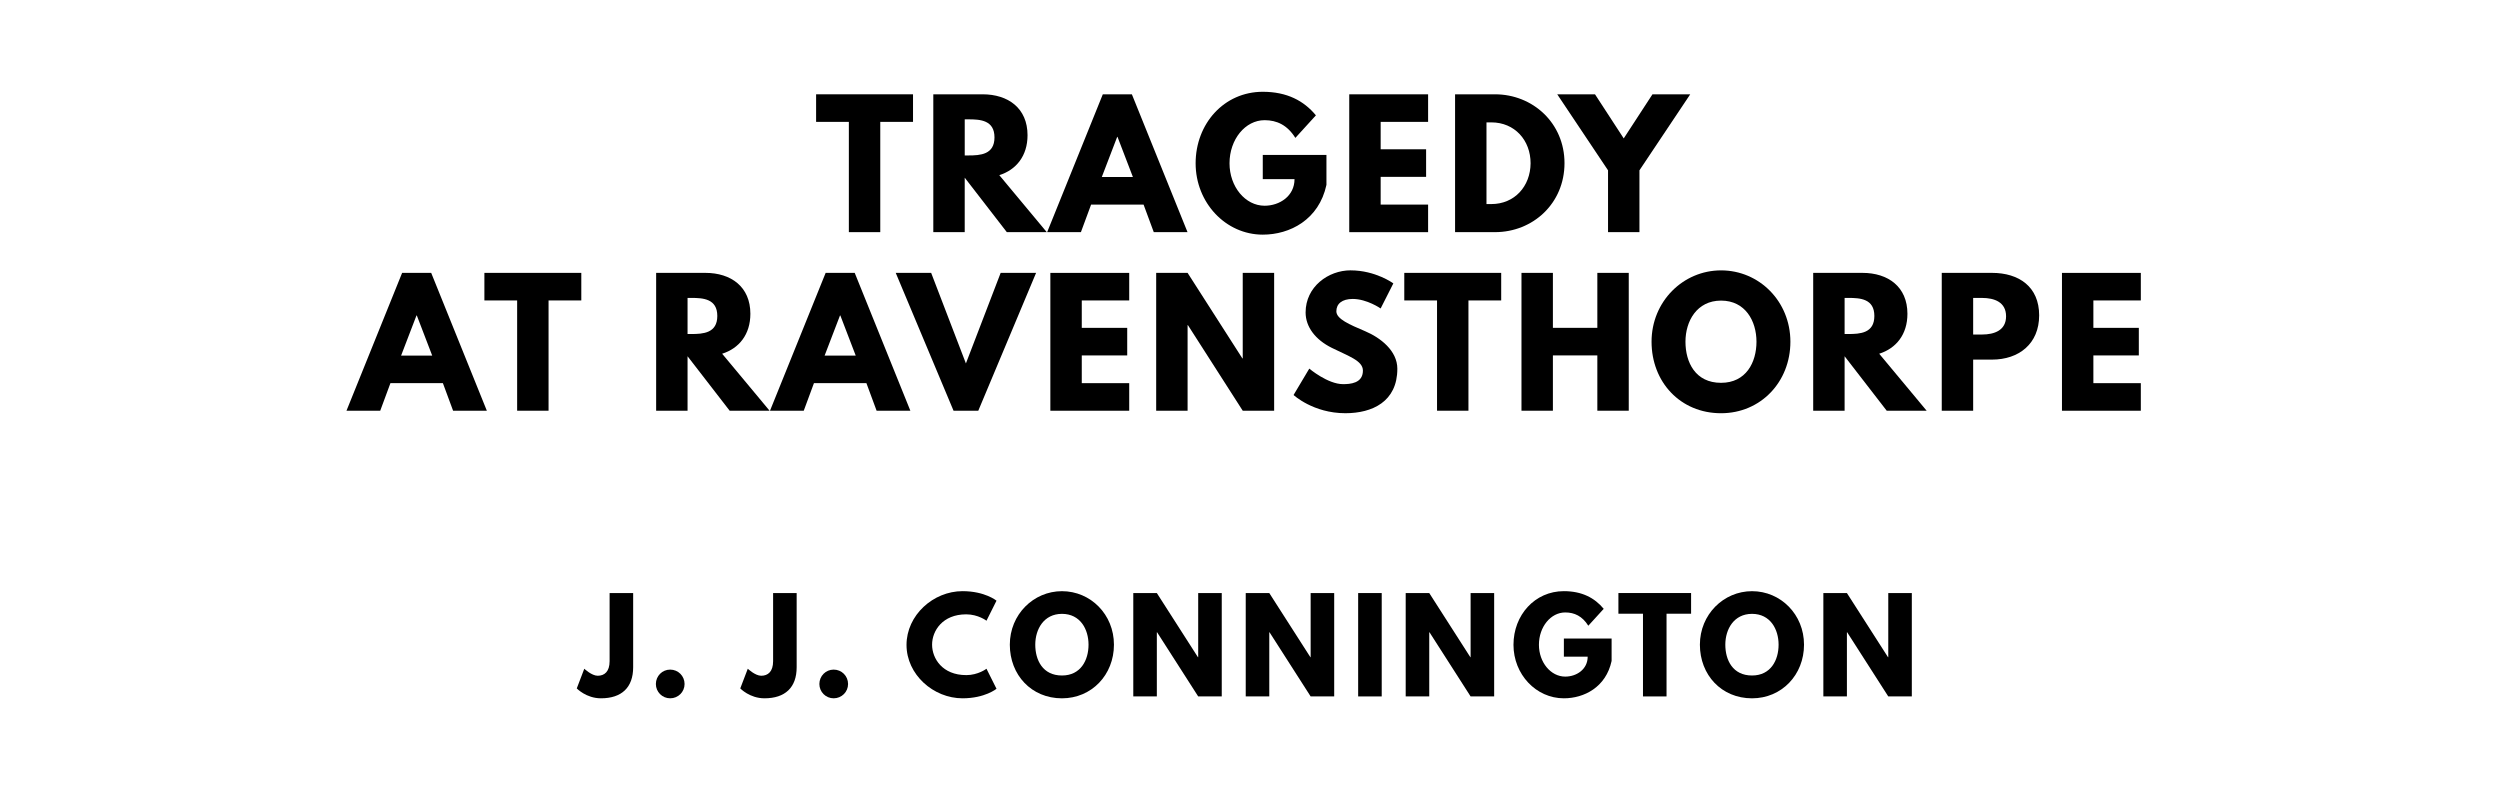
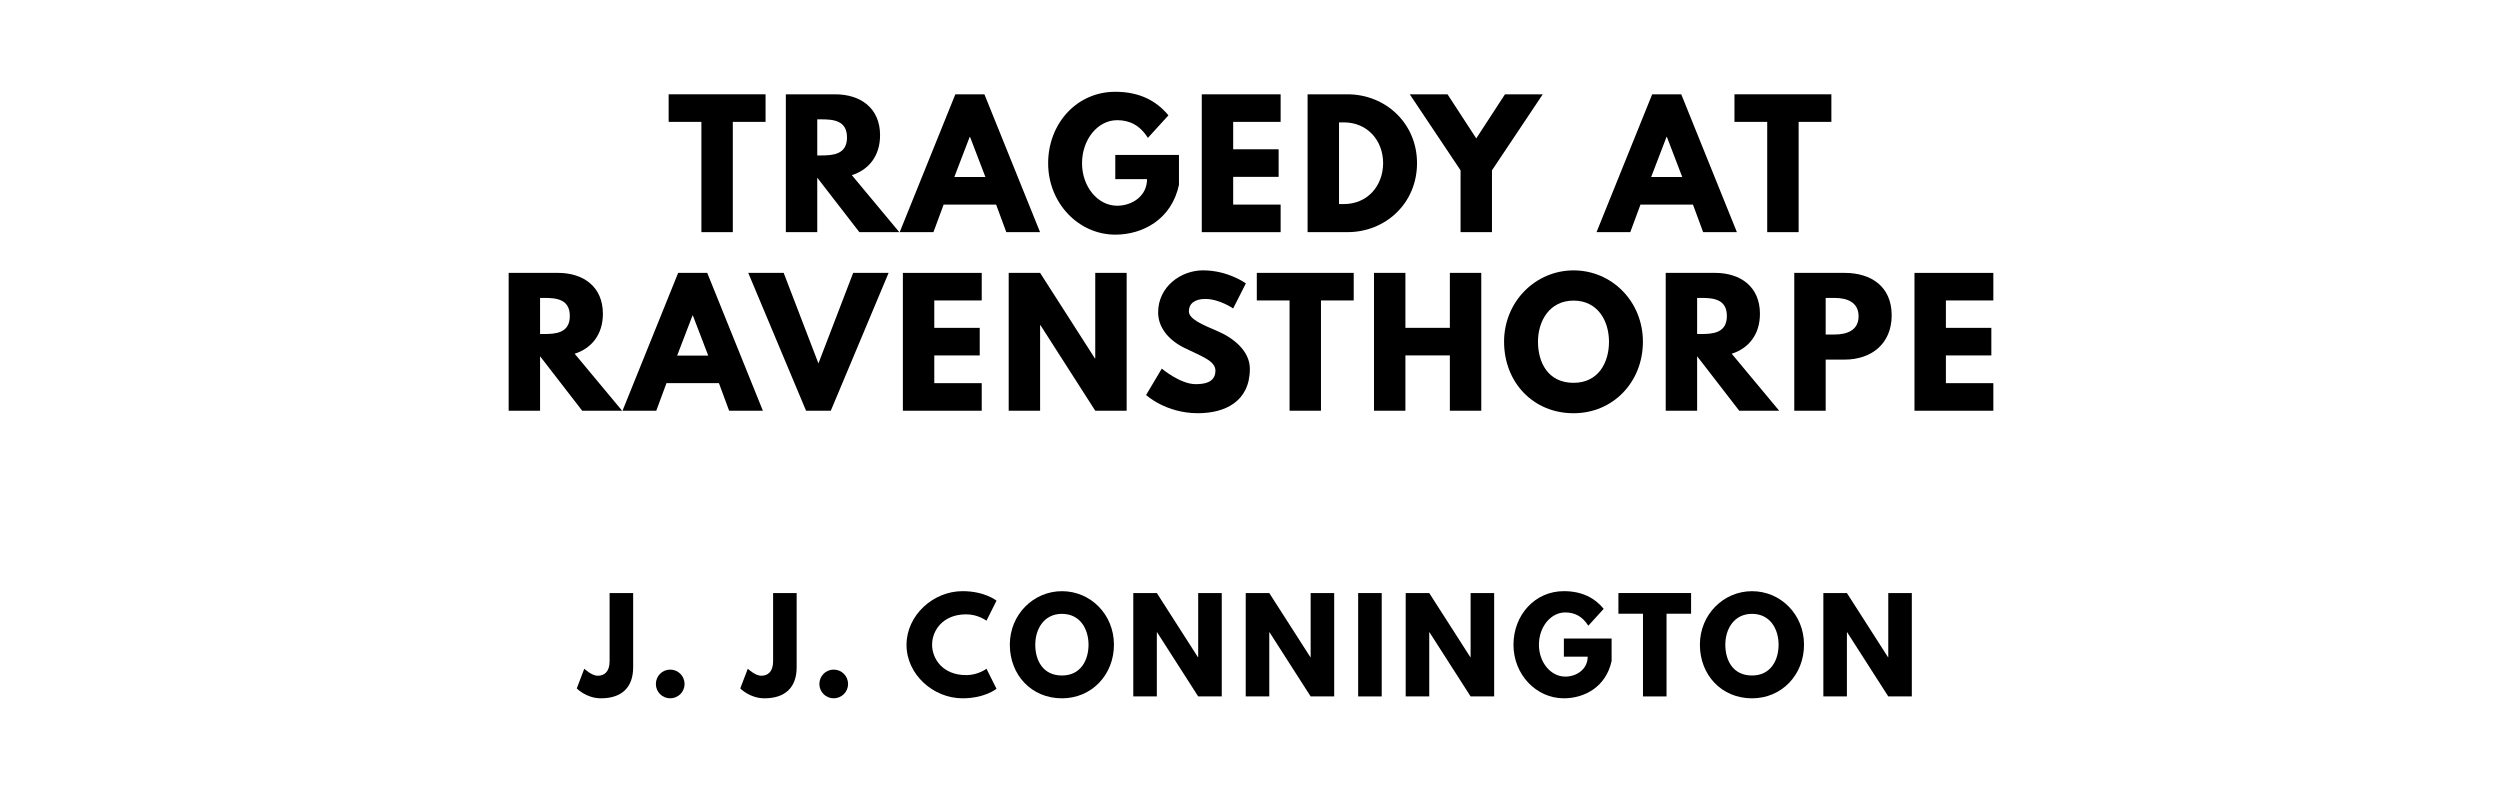
<svg xmlns="http://www.w3.org/2000/svg" version="1.1" viewBox="0 0 1400 440">
-   <g aria-label="TRAGEDY">
-     <path d="M457.02,68.25l0.00-15.44l54.27,0.00l0.00,15.44l-18.34,0.00l0.00,61.75l-17.59,0.00l0.00-61.75l-18.34,0.00z" />
-     <path d="M522.65,52.81l27.60,0.00c14.32,0.00,25.17,7.77,25.17,22.92c0.00,11.60-6.36,19.37-15.81,22.36l26.57,31.91l-22.36,0.00l-23.58-30.50l0.00,30.50l-17.59,0.00l0.00-77.19z  M540.25,87.05l2.06,0.00c6.64,0.00,14.60-0.47,14.60-10.11s-7.95-10.11-14.60-10.11l-2.06,0.00l0.00,20.21z" />
-     <path d="M633.85,52.81l31.16,77.19l-18.90,0.00l-5.71-15.44l-29.38,0.00l-5.71,15.44l-18.90,0.00l31.16-77.19l16.28,0.00z  M634.42,99.12l-8.61-22.46l-0.19,0.00l-8.61,22.46l17.40,0.00z" />
-     <path d="M742.81,86.77l0.00,16.75c-4.21,19.56-20.49,27.88-35.65,27.88c-20.77,0.00-37.61-17.87-37.61-39.95c0.00-22.18,15.91-40.05,37.61-40.05c13.57,0.00,23.02,5.05,29.75,13.19l-11.51,12.63c-4.49-7.20-10.39-9.92-17.22-9.92c-10.85,0.00-19.65,10.76-19.65,24.14c0.00,13.10,8.80,23.77,19.65,23.77c8.42,0.00,16.75-5.43,16.75-14.88l-17.78,0.00l0.00-13.57l35.65,0.00z" />
-     <path d="M799.74,52.81l0.00,15.44l-26.57,0.00l0.00,15.35l25.45,0.00l0.00,15.44l-25.45,0.00l0.00,15.53l26.57,0.00l0.00,15.44l-44.16,0.00l0.00-77.19l44.16,0.00z" />
-     <path d="M814.84,52.81l22.36,0.00c21.15,0.00,38.92,16.09,38.92,38.55c0.00,22.55-17.68,38.64-38.92,38.64l-22.36,0.00l0.00-77.19z  M832.43,114.28l2.71,0.00c13.01,0.00,21.89-9.92,21.99-22.83c0.00-12.91-8.89-22.92-21.99-22.92l-2.71,0.00l0.00,45.75z" />
-     <path d="M872.05,52.81l21.15,0.00l16.09,24.70l16.09-24.70l21.15,0.00l-28.44,42.57l0.00,34.62l-17.59,0.00l0.00-34.62z" />
+   <g aria-label="TRAGEDY AT">
+     <path d="M374.44,68.25l0.00-15.44l54.27,0.00l0.00,15.44l-18.34,0.00l0.00,61.75l-17.59,0.00l0.00-61.75l-18.34,0.00z" />
+     <path d="M440.07,52.81l27.60,0.00c14.32,0.00,25.17,7.77,25.17,22.92c0.00,11.60-6.36,19.37-15.81,22.36l26.57,31.91l-22.36,0.00l-23.58-30.50l0.00,30.50l-17.59,0.00l0.00-77.19z  M457.66,87.05l2.06,0.00c6.64,0.00,14.60-0.47,14.60-10.11s-7.95-10.11-14.60-10.11l-2.06,0.00l0.00,20.21z" />
+     <path d="M551.27,52.81l31.16,77.19l-18.90,0.00l-5.71-15.44l-29.38,0.00l-5.71,15.44l-18.90,0.00l31.16-77.19l16.28,0.00z  M551.83,99.12l-8.61-22.46l-0.19,0.00l-8.61,22.46l17.40,0.00z" />
+     <path d="M660.22,86.77l0.00,16.75c-4.21,19.56-20.49,27.88-35.65,27.88c-20.77,0.00-37.61-17.87-37.61-39.95c0.00-22.18,15.91-40.05,37.61-40.05c13.57,0.00,23.02,5.05,29.75,13.19l-11.51,12.63c-4.49-7.20-10.39-9.92-17.22-9.92c-10.85,0.00-19.65,10.76-19.65,24.14c0.00,13.10,8.80,23.77,19.65,23.77c8.42,0.00,16.75-5.43,16.75-14.88l-17.78,0.00l0.00-13.57l35.65,0.00z" />
+     <path d="M717.15,52.81l0.00,15.44l-26.57,0.00l0.00,15.35l25.45,0.00l0.00,15.44l-25.45,0.00l0.00,15.53l26.57,0.00l0.00,15.44l-44.16,0.00l0.00-77.19l44.16,0.00z" />
+     <path d="M732.25,52.81l22.36,0.00c21.15,0.00,38.92,16.09,38.92,38.55c0.00,22.55-17.68,38.64-38.92,38.64l-22.36,0.00l0.00-77.19z  M749.85,114.28l2.71,0.00c13.01,0.00,21.89-9.92,21.99-22.83c0.00-12.91-8.89-22.92-21.99-22.92l-2.71,0.00l0.00,45.75z" />
+     <path d="M789.46,52.81l21.15,0.00l16.09,24.70l16.09-24.70l21.15,0.00l-28.44,42.57l0.00,34.62l-17.59,0.00l0.00-34.62z" />
+     <path d="M941.50,52.81l31.16,77.19l-18.90,0.00l-5.71-15.44l-29.38,0.00l-5.71,15.44l-18.90,0.00l31.16-77.19l16.28,0.00z  M942.06,99.12l-8.61-22.46l-0.19,0.00l-8.61,22.46l17.40,0.00z" />
+     <path d="M971.30,68.25l0.00-15.44l54.27,0.00l0.00,15.44l-18.34,0.00l0.00,61.75l-17.59,0.00l0.00-61.75l-18.34,0.00z" />
  </g>
-   <g aria-label="AT RAVENSTHORPE">
-     <path d="M241.47,152.81l31.16,77.19l-18.90,0.00l-5.71-15.44l-29.38,0.00l-5.71,15.44l-18.90,0.00l31.16-77.19l16.28,0.00z  M242.03,199.12l-8.61-22.46l-0.19,0.00l-8.61,22.46l17.40,0.00z" />
-     <path d="M271.26,168.25l0.00-15.44l54.27,0.00l0.00,15.44l-18.34,0.00l0.00,61.75l-17.59,0.00l0.00-61.75l-18.34,0.00z" />
-     <path d="M367.44,152.81l27.60,0.00c14.32,0.00,25.17,7.77,25.17,22.92c0.00,11.60-6.36,19.37-15.81,22.36l26.57,31.91l-22.36,0.00l-23.58-30.50l0.00,30.50l-17.59,0.00l0.00-77.19z  M385.03,187.05l2.06,0.00c6.64,0.00,14.60-0.47,14.60-10.11s-7.95-10.11-14.60-10.11l-2.06,0.00l0.00,20.21z" />
-     <path d="M478.64,152.81l31.16,77.19l-18.90,0.00l-5.71-15.44l-29.38,0.00l-5.71,15.44l-18.90,0.00l31.16-77.19l16.28,0.00z  M479.20,199.12l-8.61-22.46l-0.19,0.00l-8.61,22.46l17.40,0.00z" />
-     <path d="M533.98,230.00l-32.37-77.19l19.84,0.00l19.46,50.71l19.46-50.71l19.84,0.00l-32.37,77.19l-13.85,0.00z" />
-     <path d="M632.36,152.81l0.00,15.44l-26.57,0.00l0.00,15.35l25.45,0.00l0.00,15.44l-25.45,0.00l0.00,15.53l26.57,0.00l0.00,15.44l-44.16,0.00l0.00-77.19l44.16,0.00z" />
-     <path d="M665.05,182.09l0.00,47.91l-17.59,0.00l0.00-77.19l17.59,0.00l30.69,47.91l0.19,0.00l0.00-47.91l17.59,0.00l0.00,77.19l-17.59,0.00l-30.69-47.91l-0.19,0.00z" />
-     <path d="M756.32,151.40c14.04,0.00,23.95,7.30,23.95,7.30l-7.11,14.04s-7.67-5.33-15.63-5.33c-5.99,0.00-9.17,2.71-9.17,6.92c0.00,4.30,7.30,7.39,16.09,11.13c8.61,3.65,18.06,10.95,18.06,21.05c0.00,18.43-14.04,24.89-29.10,24.89c-18.06,0.00-29.01-10.20-29.01-10.20l8.80-14.78s10.29,8.70,18.90,8.70c3.84,0.00,11.13-0.37,11.13-7.58c0.00-5.61-8.23-8.14-17.40-12.73c-9.26-4.58-14.69-11.79-14.69-19.84c0.00-14.41,12.73-23.58,25.17-23.58z" />
-     <path d="M786.40,168.25l0.00-15.44l54.27,0.00l0.00,15.44l-18.34,0.00l0.00,61.75l-17.59,0.00l0.00-61.75l-18.34,0.00z" />
-     <path d="M869.62,199.03l0.00,30.97l-17.59,0.00l0.00-77.19l17.59,0.00l0.00,30.78l24.89,0.00l0.00-30.78l17.59,0.00l0.00,77.19l-17.59,0.00l0.00-30.97l-24.89,0.00z" />
-     <path d="M924.87,191.36c0.00-22.55,17.68-39.95,38.92-39.95c21.43,0.00,38.83,17.40,38.83,39.95s-16.65,40.05-38.83,40.05c-22.83,0.00-38.92-17.50-38.92-40.05z  M943.86,191.36c0.00,11.51,5.52,23.02,19.93,23.02c14.04,0.00,19.84-11.51,19.84-23.02s-6.18-23.02-19.84-23.02c-13.57,0.00-19.93,11.51-19.93,23.02z" />
-     <path d="M1015.39,152.81l27.60,0.00c14.32,0.00,25.17,7.77,25.17,22.92c0.00,11.60-6.36,19.37-15.81,22.36l26.57,31.91l-22.36,0.00l-23.58-30.50l0.00,30.50l-17.59,0.00l0.00-77.19z  M1032.98,187.05l2.06,0.00c6.64,0.00,14.60-0.47,14.60-10.11s-7.95-10.11-14.60-10.11l-2.06,0.00l0.00,20.21z" />
-     <path d="M1087.38,152.81l28.16,0.00c15.06,0.00,26.39,7.77,26.39,23.77c0.00,15.91-11.32,24.80-26.39,24.80l-10.57,0.00l0.00,28.63l-17.59,0.00l0.00-77.19z  M1104.97,187.33l4.96,0.00c6.92,0.00,13.47-2.34,13.47-10.20c0.00-7.95-6.55-10.29-13.47-10.29l-4.96,0.00l0.00,20.49z" />
-     <path d="M1198.86,152.81l0.00,15.44l-26.57,0.00l0.00,15.35l25.45,0.00l0.00,15.44l-25.45,0.00l0.00,15.53l26.57,0.00l0.00,15.44l-44.16,0.00l0.00-77.19l44.16,0.00z" />
+   <g aria-label="RAVENSTHORPE">
+     <path d="M284.85,152.81l27.60,0.00c14.32,0.00,25.17,7.77,25.17,22.92c0.00,11.60-6.36,19.37-15.81,22.36l26.57,31.91l-22.36,0.00l-23.58-30.50l0.00,30.50l-17.59,0.00l0.00-77.19z  M302.44,187.05l2.06,0.00c6.64,0.00,14.60-0.47,14.60-10.11s-7.95-10.11-14.60-10.11l-2.06,0.00l0.00,20.21z" />
+     <path d="M396.05,152.81l31.16,77.19l-18.90,0.00l-5.71-15.44l-29.38,0.00l-5.71,15.44l-18.90,0.00l31.16-77.19l16.28,0.00z  M396.61,199.12l-8.61-22.46l-0.19,0.00l-8.61,22.46l17.40,0.00z" />
+     <path d="M451.39,230.00l-32.37-77.19l19.84,0.00l19.46,50.71l19.46-50.71l19.84,0.00l-32.37,77.19l-13.85,0.00z" />
+     <path d="M549.77,152.81l0.00,15.44l-26.57,0.00l0.00,15.35l25.45,0.00l0.00,15.44l-25.45,0.00l0.00,15.53l26.57,0.00l0.00,15.44l-44.16,0.00l0.00-77.19l44.16,0.00z" />
+     <path d="M582.46,182.09l0.00,47.91l-17.59,0.00l0.00-77.19l17.59,0.00l30.69,47.91l0.19,0.00l0.00-47.91l17.59,0.00l0.00,77.19l-17.59,0.00l-30.69-47.91l-0.19,0.00z" />
+     <path d="M673.73,151.40c14.04,0.00,23.95,7.30,23.95,7.30l-7.11,14.04s-7.67-5.33-15.63-5.33c-5.99,0.00-9.17,2.71-9.17,6.92c0.00,4.30,7.30,7.39,16.09,11.13c8.61,3.65,18.06,10.95,18.06,21.05c0.00,18.43-14.04,24.89-29.10,24.89c-18.06,0.00-29.01-10.20-29.01-10.20l8.80-14.78s10.29,8.70,18.90,8.70c3.84,0.00,11.13-0.37,11.13-7.58c0.00-5.61-8.23-8.14-17.40-12.73c-9.26-4.58-14.69-11.79-14.69-19.84c0.00-14.41,12.73-23.58,25.17-23.58z" />
+     <path d="M703.81,168.25l0.00-15.44l54.27,0.00l0.00,15.44l-18.34,0.00l0.00,61.75l-17.59,0.00l0.00-61.75l-18.34,0.00z" />
+     <path d="M787.03,199.03l0.00,30.97l-17.59,0.00l0.00-77.19l17.59,0.00l0.00,30.78l24.89,0.00l0.00-30.78l17.59,0.00l0.00,77.19l-17.59,0.00l0.00-30.97l-24.89,0.00z" />
+     <path d="M842.28,191.36c0.00-22.55,17.68-39.95,38.92-39.95c21.43,0.00,38.83,17.40,38.83,39.95s-16.65,40.05-38.83,40.05c-22.83,0.00-38.92-17.50-38.92-40.05z  M861.27,191.36c0.00,11.51,5.52,23.02,19.93,23.02c14.04,0.00,19.84-11.51,19.84-23.02s-6.18-23.02-19.84-23.02c-13.57,0.00-19.93,11.51-19.93,23.02z" />
+     <path d="M932.80,152.81l27.60,0.00c14.32,0.00,25.17,7.77,25.17,22.92c0.00,11.60-6.36,19.37-15.81,22.36l26.57,31.91l-22.36,0.00l-23.58-30.50l0.00,30.50l-17.59,0.00l0.00-77.19z  M950.39,187.05l2.06,0.00c6.64,0.00,14.60-0.47,14.60-10.11s-7.95-10.11-14.60-10.11l-2.06,0.00l0.00,20.21z" />
+     <path d="M1004.79,152.81l28.16,0.00c15.06,0.00,26.39,7.77,26.39,23.77c0.00,15.91-11.32,24.80-26.39,24.80l-10.57,0.00l0.00,28.63l-17.59,0.00l0.00-77.19z  M1022.38,187.33l4.96,0.00c6.92,0.00,13.47-2.34,13.47-10.20c0.00-7.95-6.55-10.29-13.47-10.29l-4.96,0.00l0.00,20.49z" />
+     <path d="M1116.27,152.81l0.00,15.44l-26.57,0.00l0.00,15.35l25.45,0.00l0.00,15.44l-25.45,0.00l0.00,15.53l26.57,0.00l0.00,15.44l-44.16,0.00l0.00-77.19l44.16,0.00z" />
  </g>
  <g aria-label="J. J. CONNINGTON">
    <path d="M354.57,332.11l0.00,41.54c0.00,11.37-6.46,17.40-18.04,17.40c-8.28,0.00-13.54-5.54-13.54-5.54l4.21-11.02s4.14,3.93,7.51,3.93c3.79,0.00,6.67-2.32,6.67-8.14l0.00-38.18l13.19,0.00z" />
    <path d="M375.29,374.98c4.49,0.00,8.07,3.58,8.07,8.07c0.00,4.42-3.58,8.00-8.07,8.00c-4.42,0.00-8.00-3.58-8.00-8.00c0.00-4.49,3.58-8.07,8.00-8.07z" />
    <path d="M446.13,332.11l0.00,41.54c0.00,11.37-6.46,17.40-18.04,17.40c-8.28,0.00-13.54-5.54-13.54-5.54l4.21-11.02s4.14,3.93,7.51,3.93c3.79,0.00,6.67-2.32,6.67-8.14l0.00-38.18l13.19,0.00z" />
    <path d="M466.85,374.98c4.49,0.00,8.07,3.58,8.07,8.07c0.00,4.42-3.58,8.00-8.07,8.00c-4.42,0.00-8.00-3.58-8.00-8.00c0.00-4.49,3.58-8.07,8.00-8.07z" />
    <path d="M541.06,378.07c6.74,0.00,11.37-3.58,11.37-3.58l5.61,11.23s-6.46,5.33-19.02,5.33c-16.35,0.00-31.37-13.33-31.37-29.89c0.00-16.63,14.95-30.11,31.37-30.11c12.56,0.00,19.02,5.33,19.02,5.33l-5.61,11.23s-4.63-3.58-11.37-3.58c-13.26,0.00-19.09,9.26-19.09,16.98c0.00,7.79,5.82,17.05,19.09,17.05z" />
    <path d="M565.50,361.02c0.00-16.91,13.26-29.96,29.19-29.96c16.07,0.00,29.12,13.05,29.12,29.96s-12.49,30.04-29.12,30.04c-17.12,0.00-29.19-13.12-29.19-30.04z  M579.75,361.02c0.00,8.63,4.14,17.26,14.95,17.26c10.53,0.00,14.88-8.63,14.88-17.26s-4.63-17.26-14.88-17.26c-10.18,0.00-14.95,8.63-14.95,17.26z" />
    <path d="M647.83,354.07l0.00,35.93l-13.19,0.00l0.00-57.89l13.19,0.00l23.02,35.93l0.14,0.00l0.00-35.93l13.19,0.00l0.00,57.89l-13.19,0.00l-23.02-35.93l-0.14,0.00z" />
    <path d="M710.80,354.07l0.00,35.93l-13.19,0.00l0.00-57.89l13.19,0.00l23.02,35.93l0.14,0.00l0.00-35.93l13.19,0.00l0.00,57.89l-13.19,0.00l-23.02-35.93l-0.14,0.00z" />
    <path d="M773.76,332.11l0.00,57.89l-13.19,0.00l0.00-57.89l13.19,0.00z" />
    <path d="M800.38,354.07l0.00,35.93l-13.19,0.00l0.00-57.89l13.19,0.00l23.02,35.93l0.14,0.00l0.00-35.93l13.19,0.00l0.00,57.89l-13.19,0.00l-23.02-35.93l-0.14,0.00z" />
    <path d="M902.50,357.58l0.00,12.56c-3.16,14.67-15.37,20.91-26.74,20.91c-15.58,0.00-28.21-13.40-28.21-29.96c0.00-16.63,11.93-30.04,28.21-30.04c10.18,0.00,17.26,3.79,22.32,9.89l-8.63,9.47c-3.37-5.40-7.79-7.44-12.91-7.44c-8.14,0.00-14.74,8.07-14.74,18.11c0.00,9.82,6.60,17.82,14.74,17.82c6.32,0.00,12.56-4.07,12.56-11.16l-13.33,0.00l0.00-10.18l26.74,0.00z" />
    <path d="M906.31,343.68l0.00-11.58l40.70,0.00l0.00,11.58l-13.75,0.00l0.00,46.32l-13.19,0.00l0.00-46.32l-13.75,0.00z" />
    <path d="M951.94,361.02c0.00-16.91,13.26-29.96,29.19-29.96c16.07,0.00,29.12,13.05,29.12,29.96s-12.49,30.04-29.12,30.04c-17.12,0.00-29.19-13.12-29.19-30.04z  M966.18,361.02c0.00,8.63,4.14,17.26,14.95,17.26c10.53,0.00,14.88-8.63,14.88-17.26s-4.63-17.26-14.88-17.26c-10.18,0.00-14.95,8.63-14.95,17.26z" />
    <path d="M1034.27,354.07l0.00,35.93l-13.19,0.00l0.00-57.89l13.19,0.00l23.02,35.93l0.14,0.00l0.00-35.93l13.19,0.00l0.00,57.89l-13.19,0.00l-23.02-35.93l-0.14,0.00z" />
  </g>
</svg>
